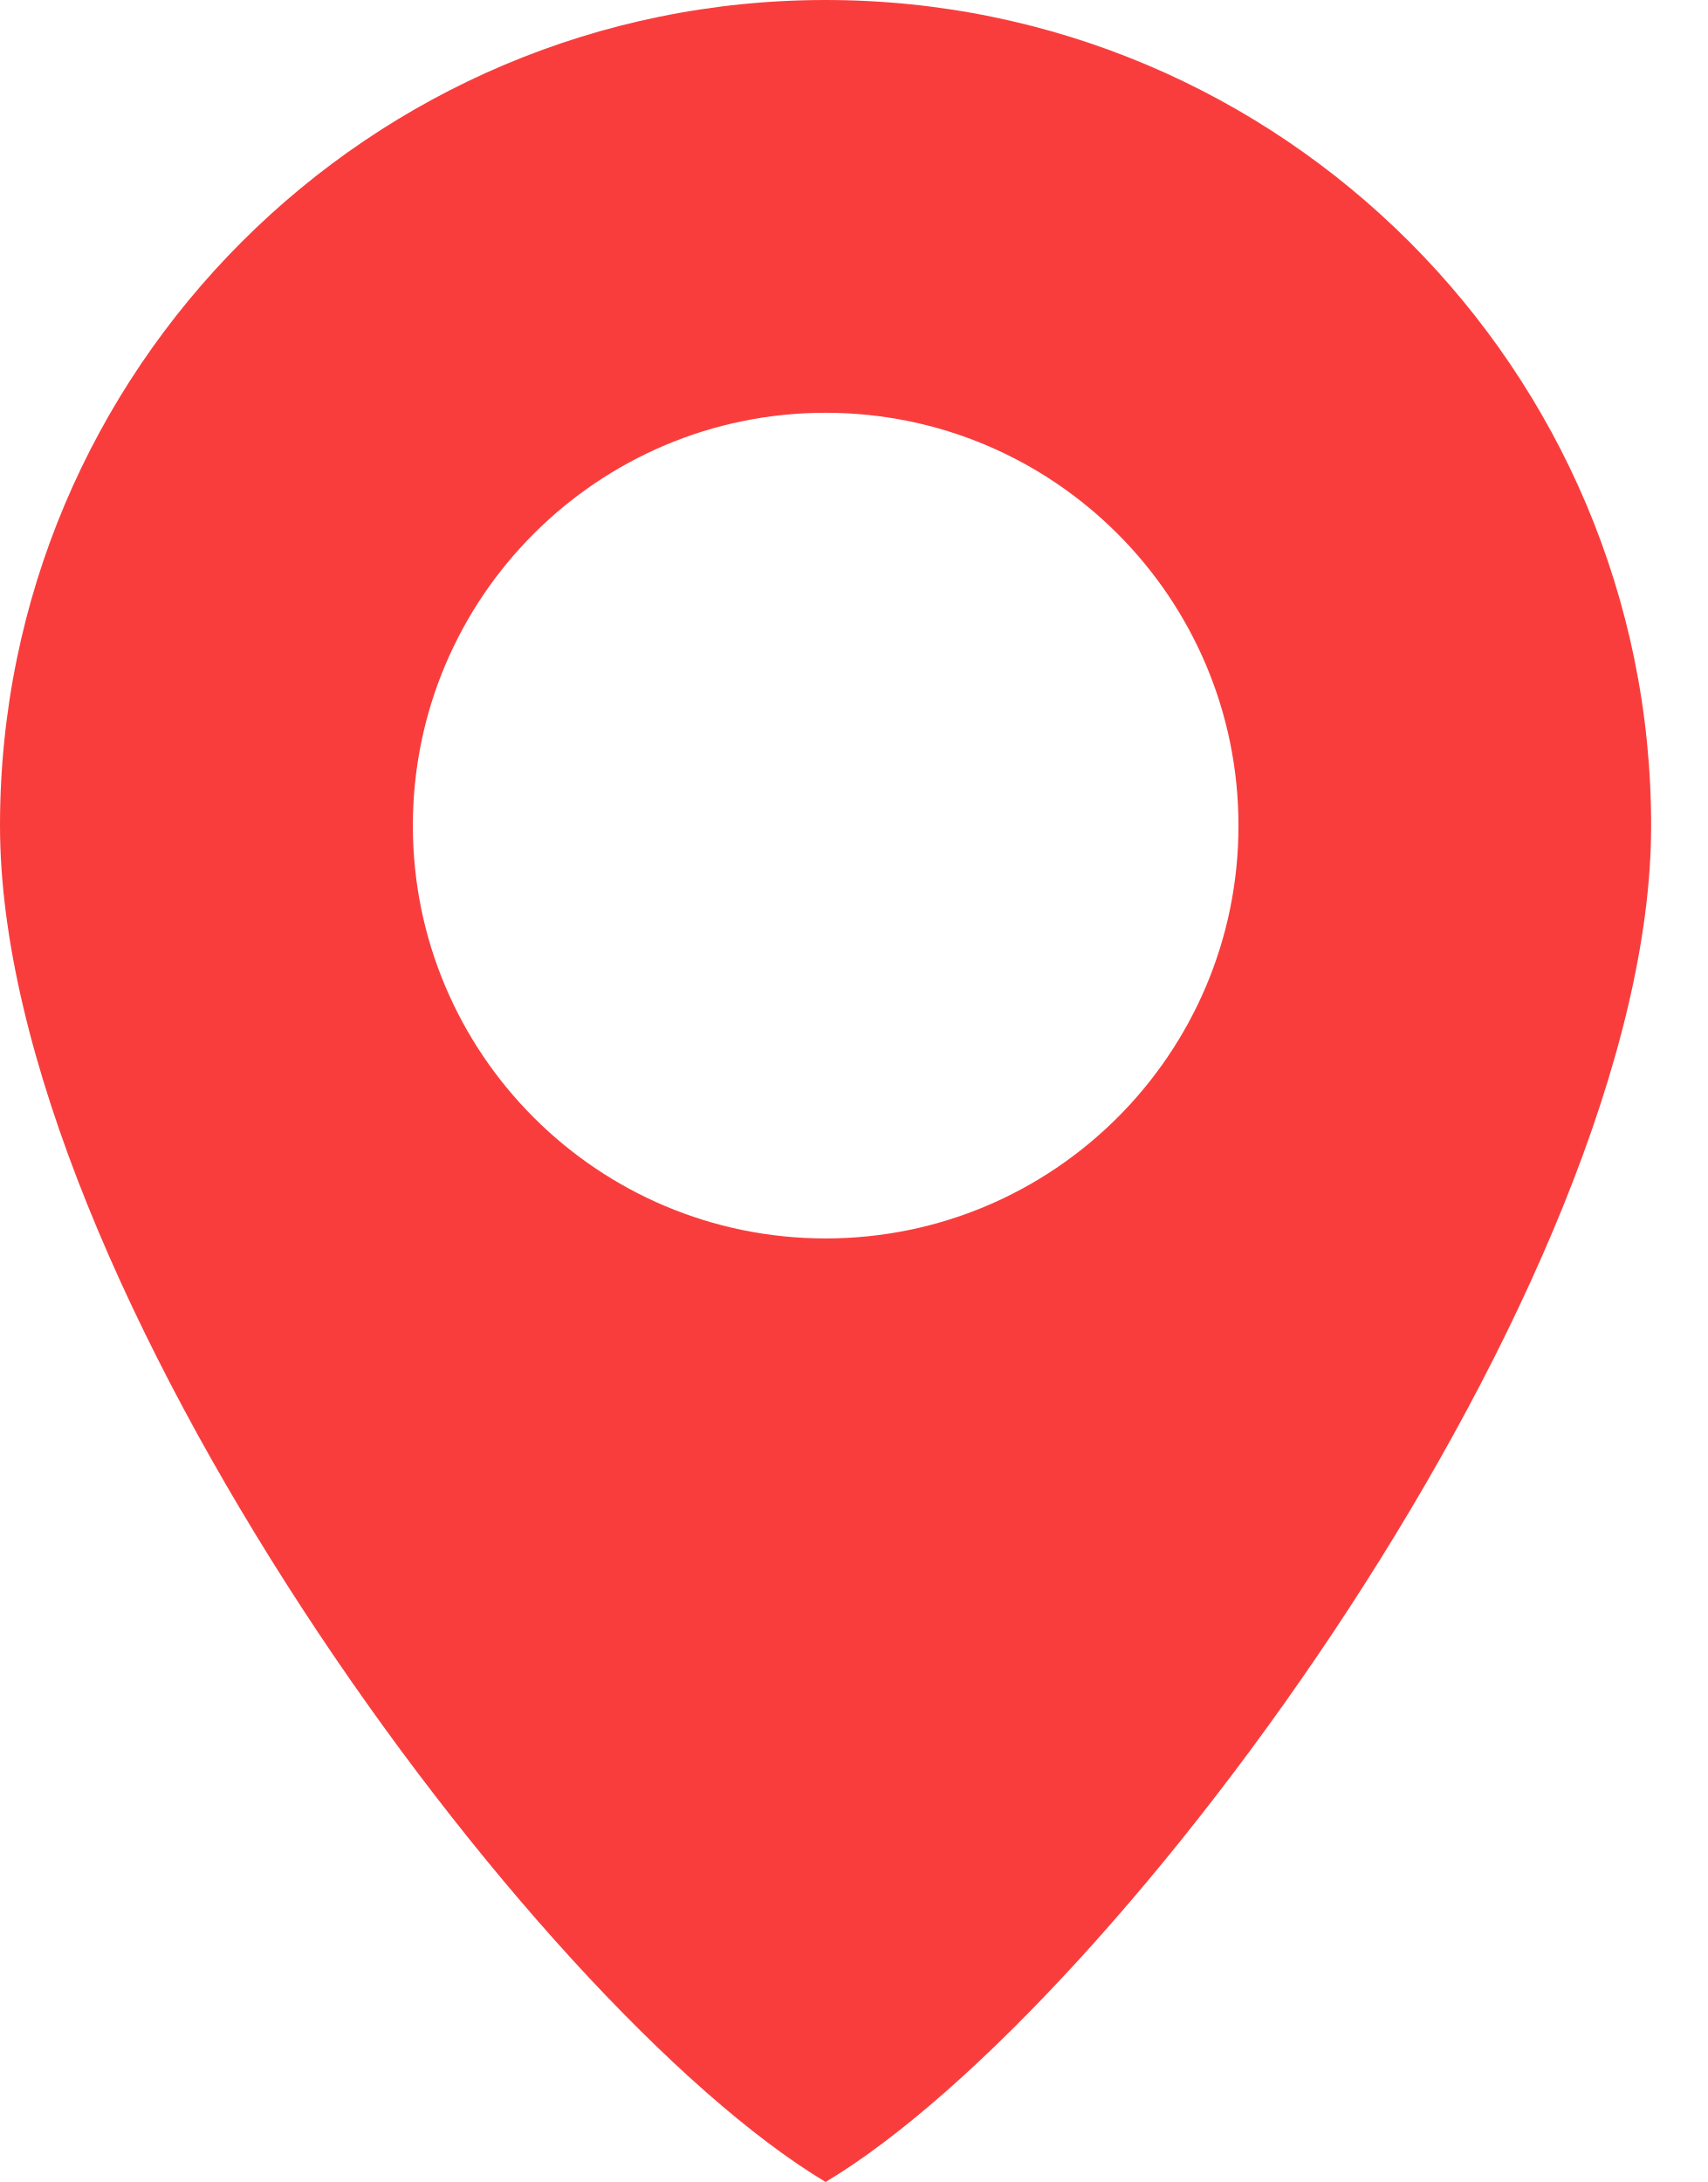
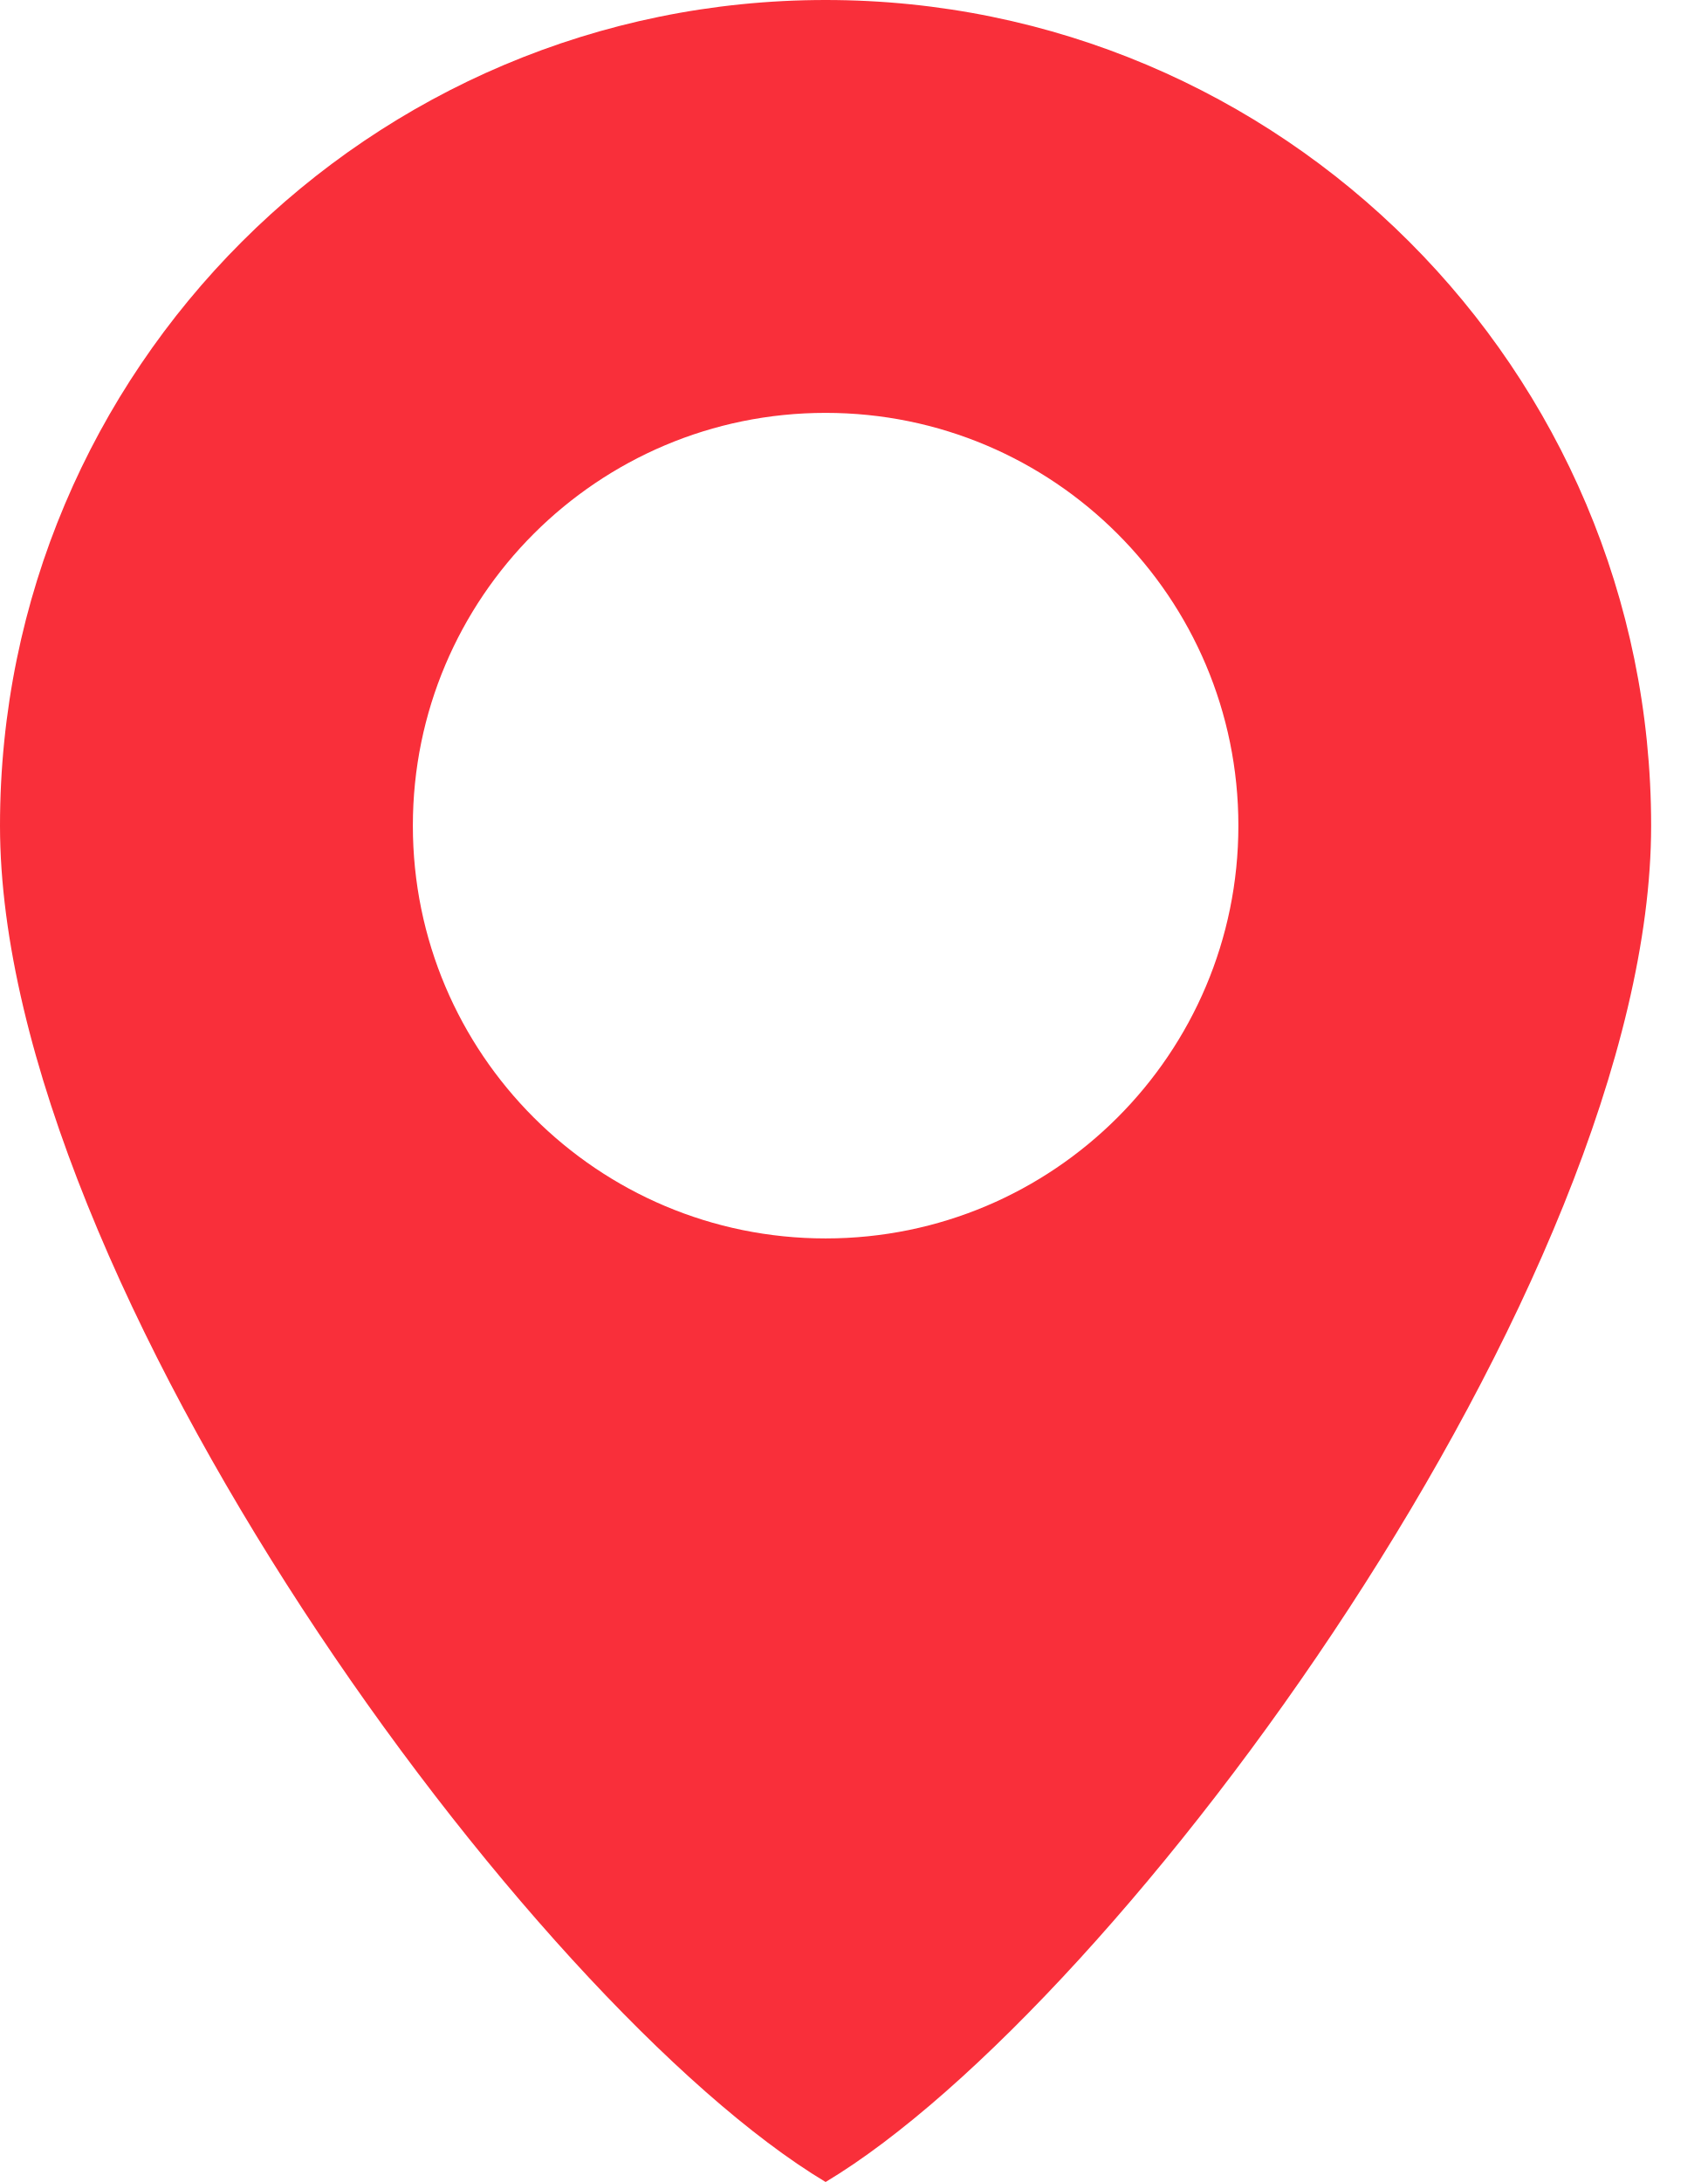
<svg xmlns="http://www.w3.org/2000/svg" width="18" height="23" viewBox="0 0 18 23" fill="none">
-   <g id="Group 62796936">
-     <g id="Group 62796933">
-       <mask id="mask0_564_1500" style="mask-type:alpha" maskUnits="userSpaceOnUse" x="0" y="0" width="18" height="23">
-         <path id="Subtract" fill-rule="evenodd" clip-rule="evenodd" d="M8.703 23C11.811 21.135 17.405 13.509 17.405 8.703C17.405 3.896 13.509 0 8.703 0C3.896 0 0 3.896 0 8.703C0 13.509 5.595 21.135 8.703 23ZM8.703 13.054C11.106 13.054 13.055 11.106 13.055 8.703C13.055 6.3 11.106 4.351 8.703 4.351C6.3 4.351 4.352 6.3 4.352 8.703C4.352 11.106 6.3 13.054 8.703 13.054Z" fill="#F92F3A" />
-       </mask>
-       <g mask="url(#mask0_564_1500)">
-         <rect id="Rectangle 3467716" x="7.461" y="-1.243" width="11.189" height="24.865" fill="#F93D3D" />
-         <rect id="Rectangle 3467717" x="-1.243" y="-1.243" width="9.946" height="24.865" fill="#F93D3D" />
-       </g>
-     </g>
-   </g>
+   <path fill-rule="evenodd" clip-rule="evenodd" d="M8.703 23C11.811 21.135 17.405 13.509 17.405 8.703C17.405 3.896 13.509 0 8.703 0C3.896 0 0 3.896 0 8.703C0 13.509 5.595 21.135 8.703 23ZM8.703 13.054C11.106 13.054 13.054 11.106 13.054 8.703C13.054 6.3 11.106 4.352 8.703 4.352C6.3 4.352 4.352 6.3 4.352 8.703C4.352 11.106 6.3 13.054 8.703 13.054Z" fill="#F92F3A" />
</svg>
